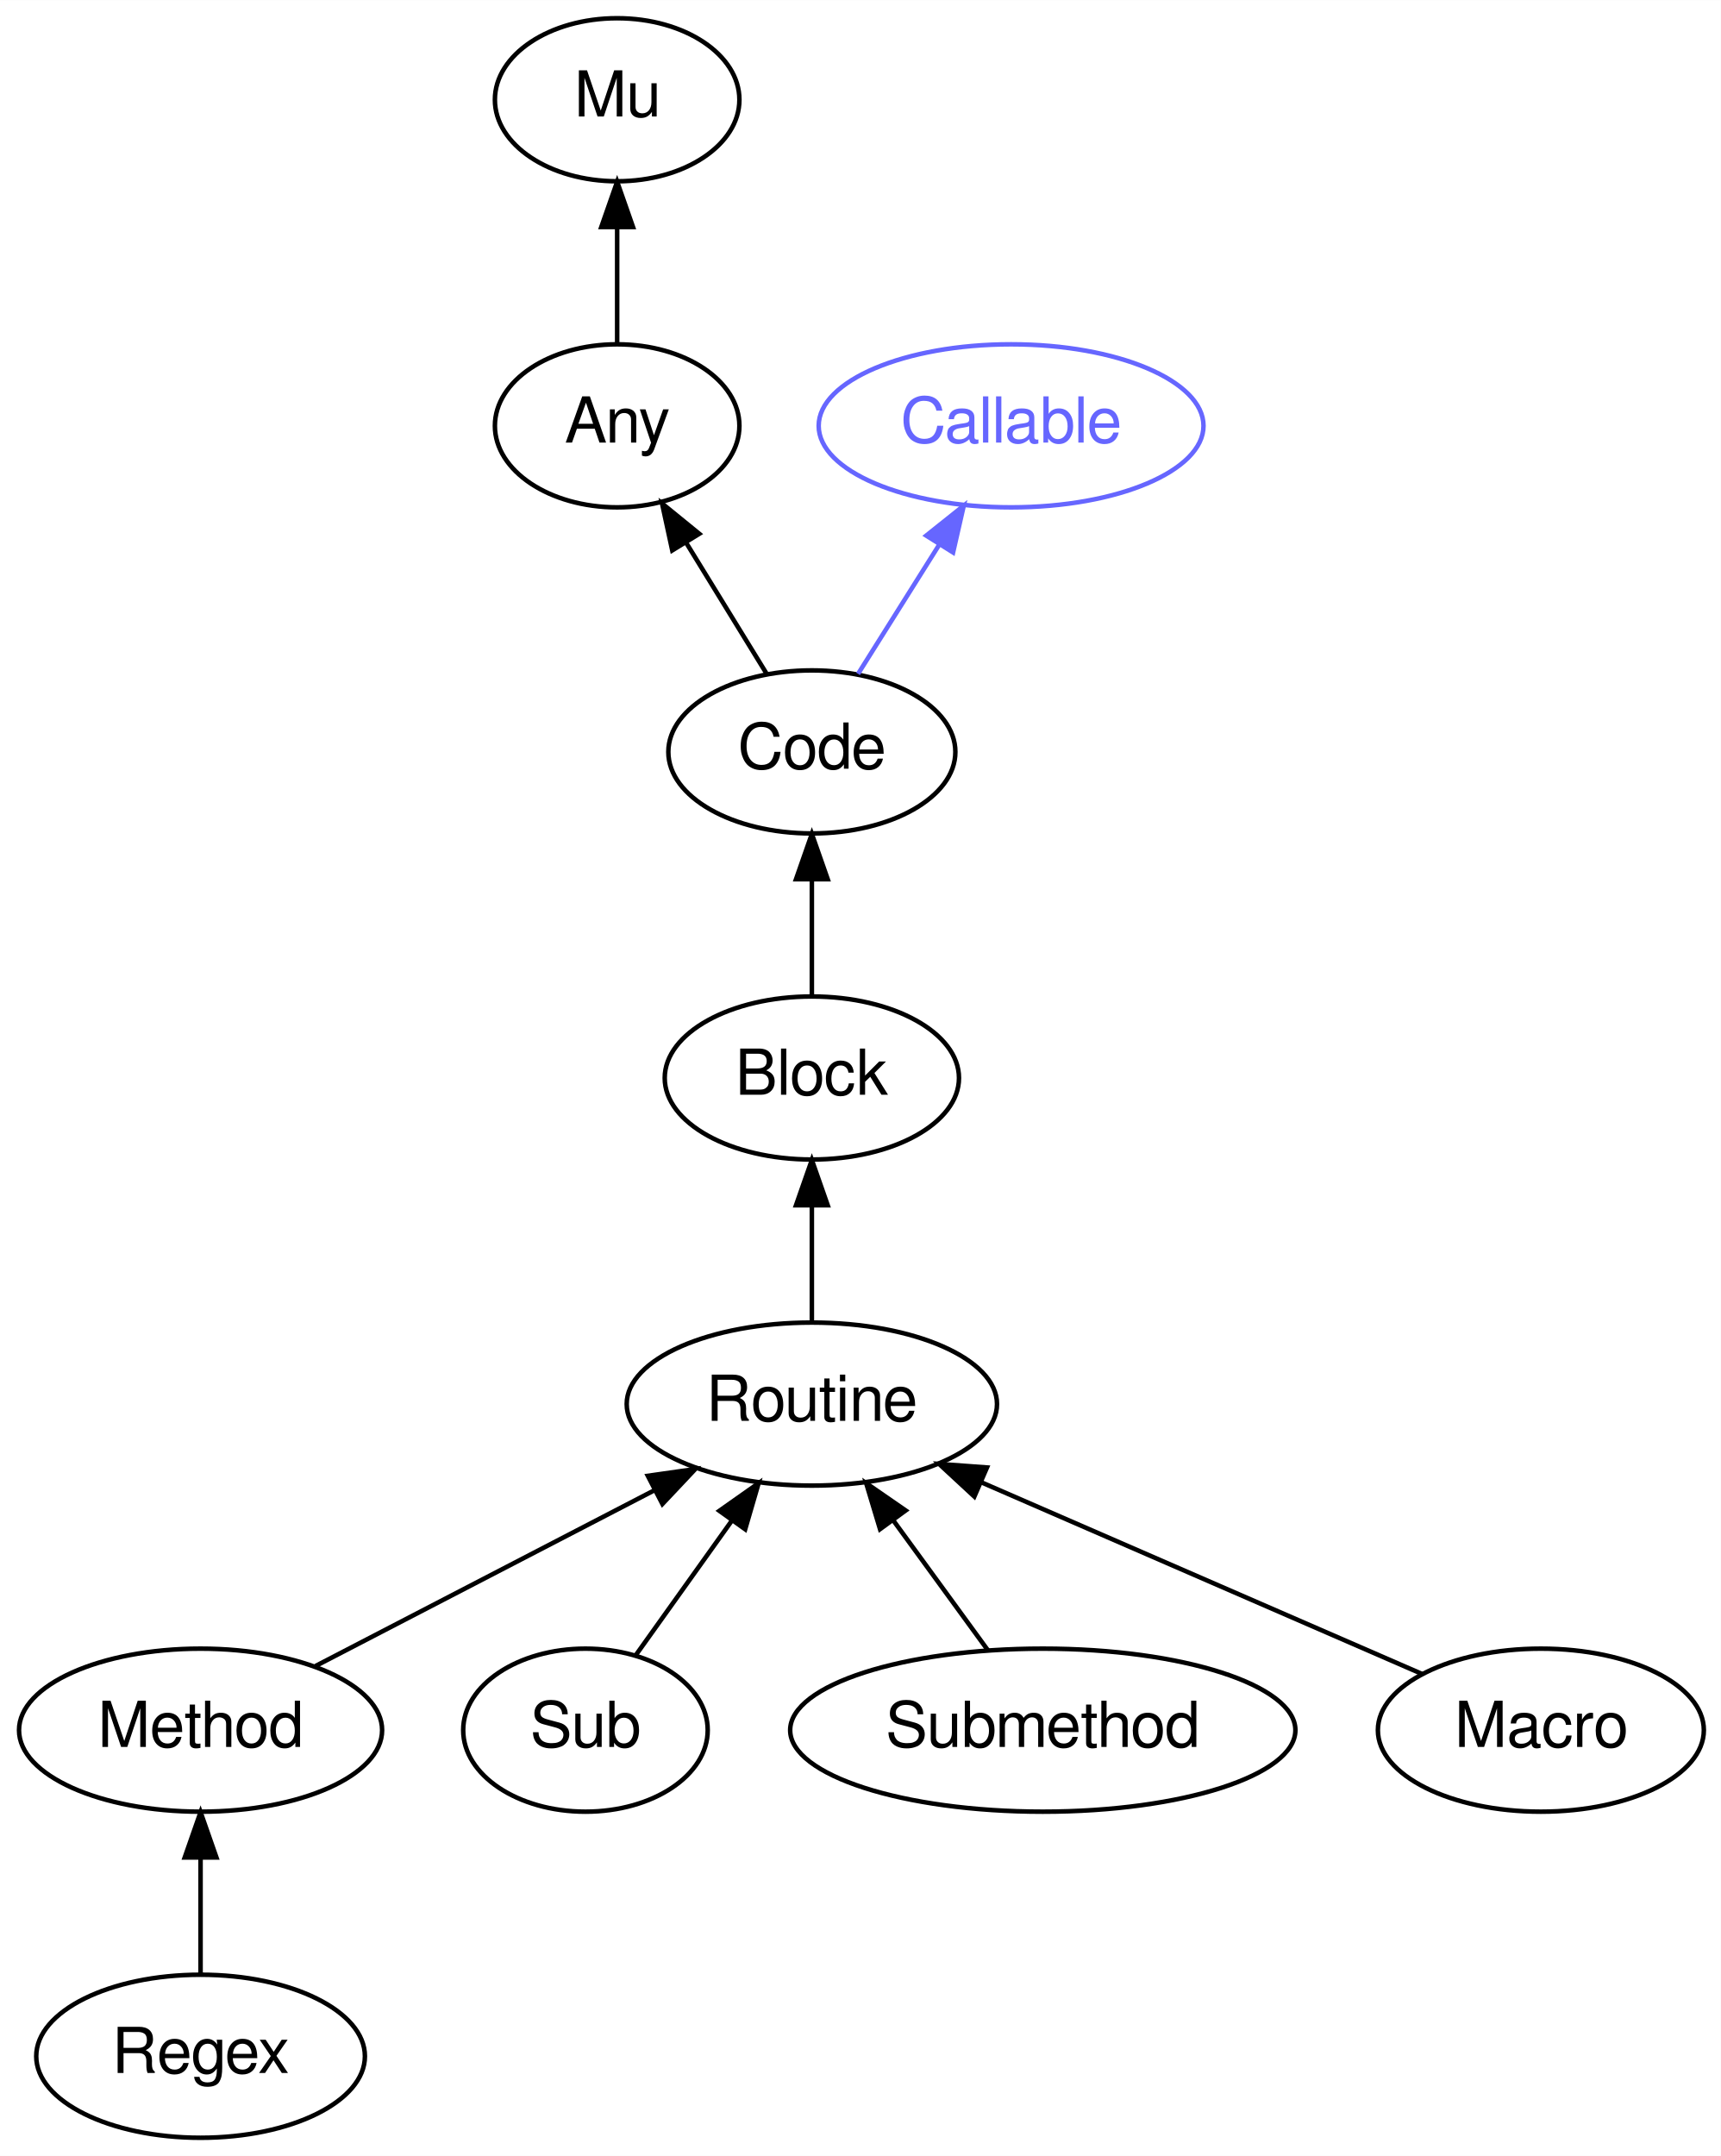
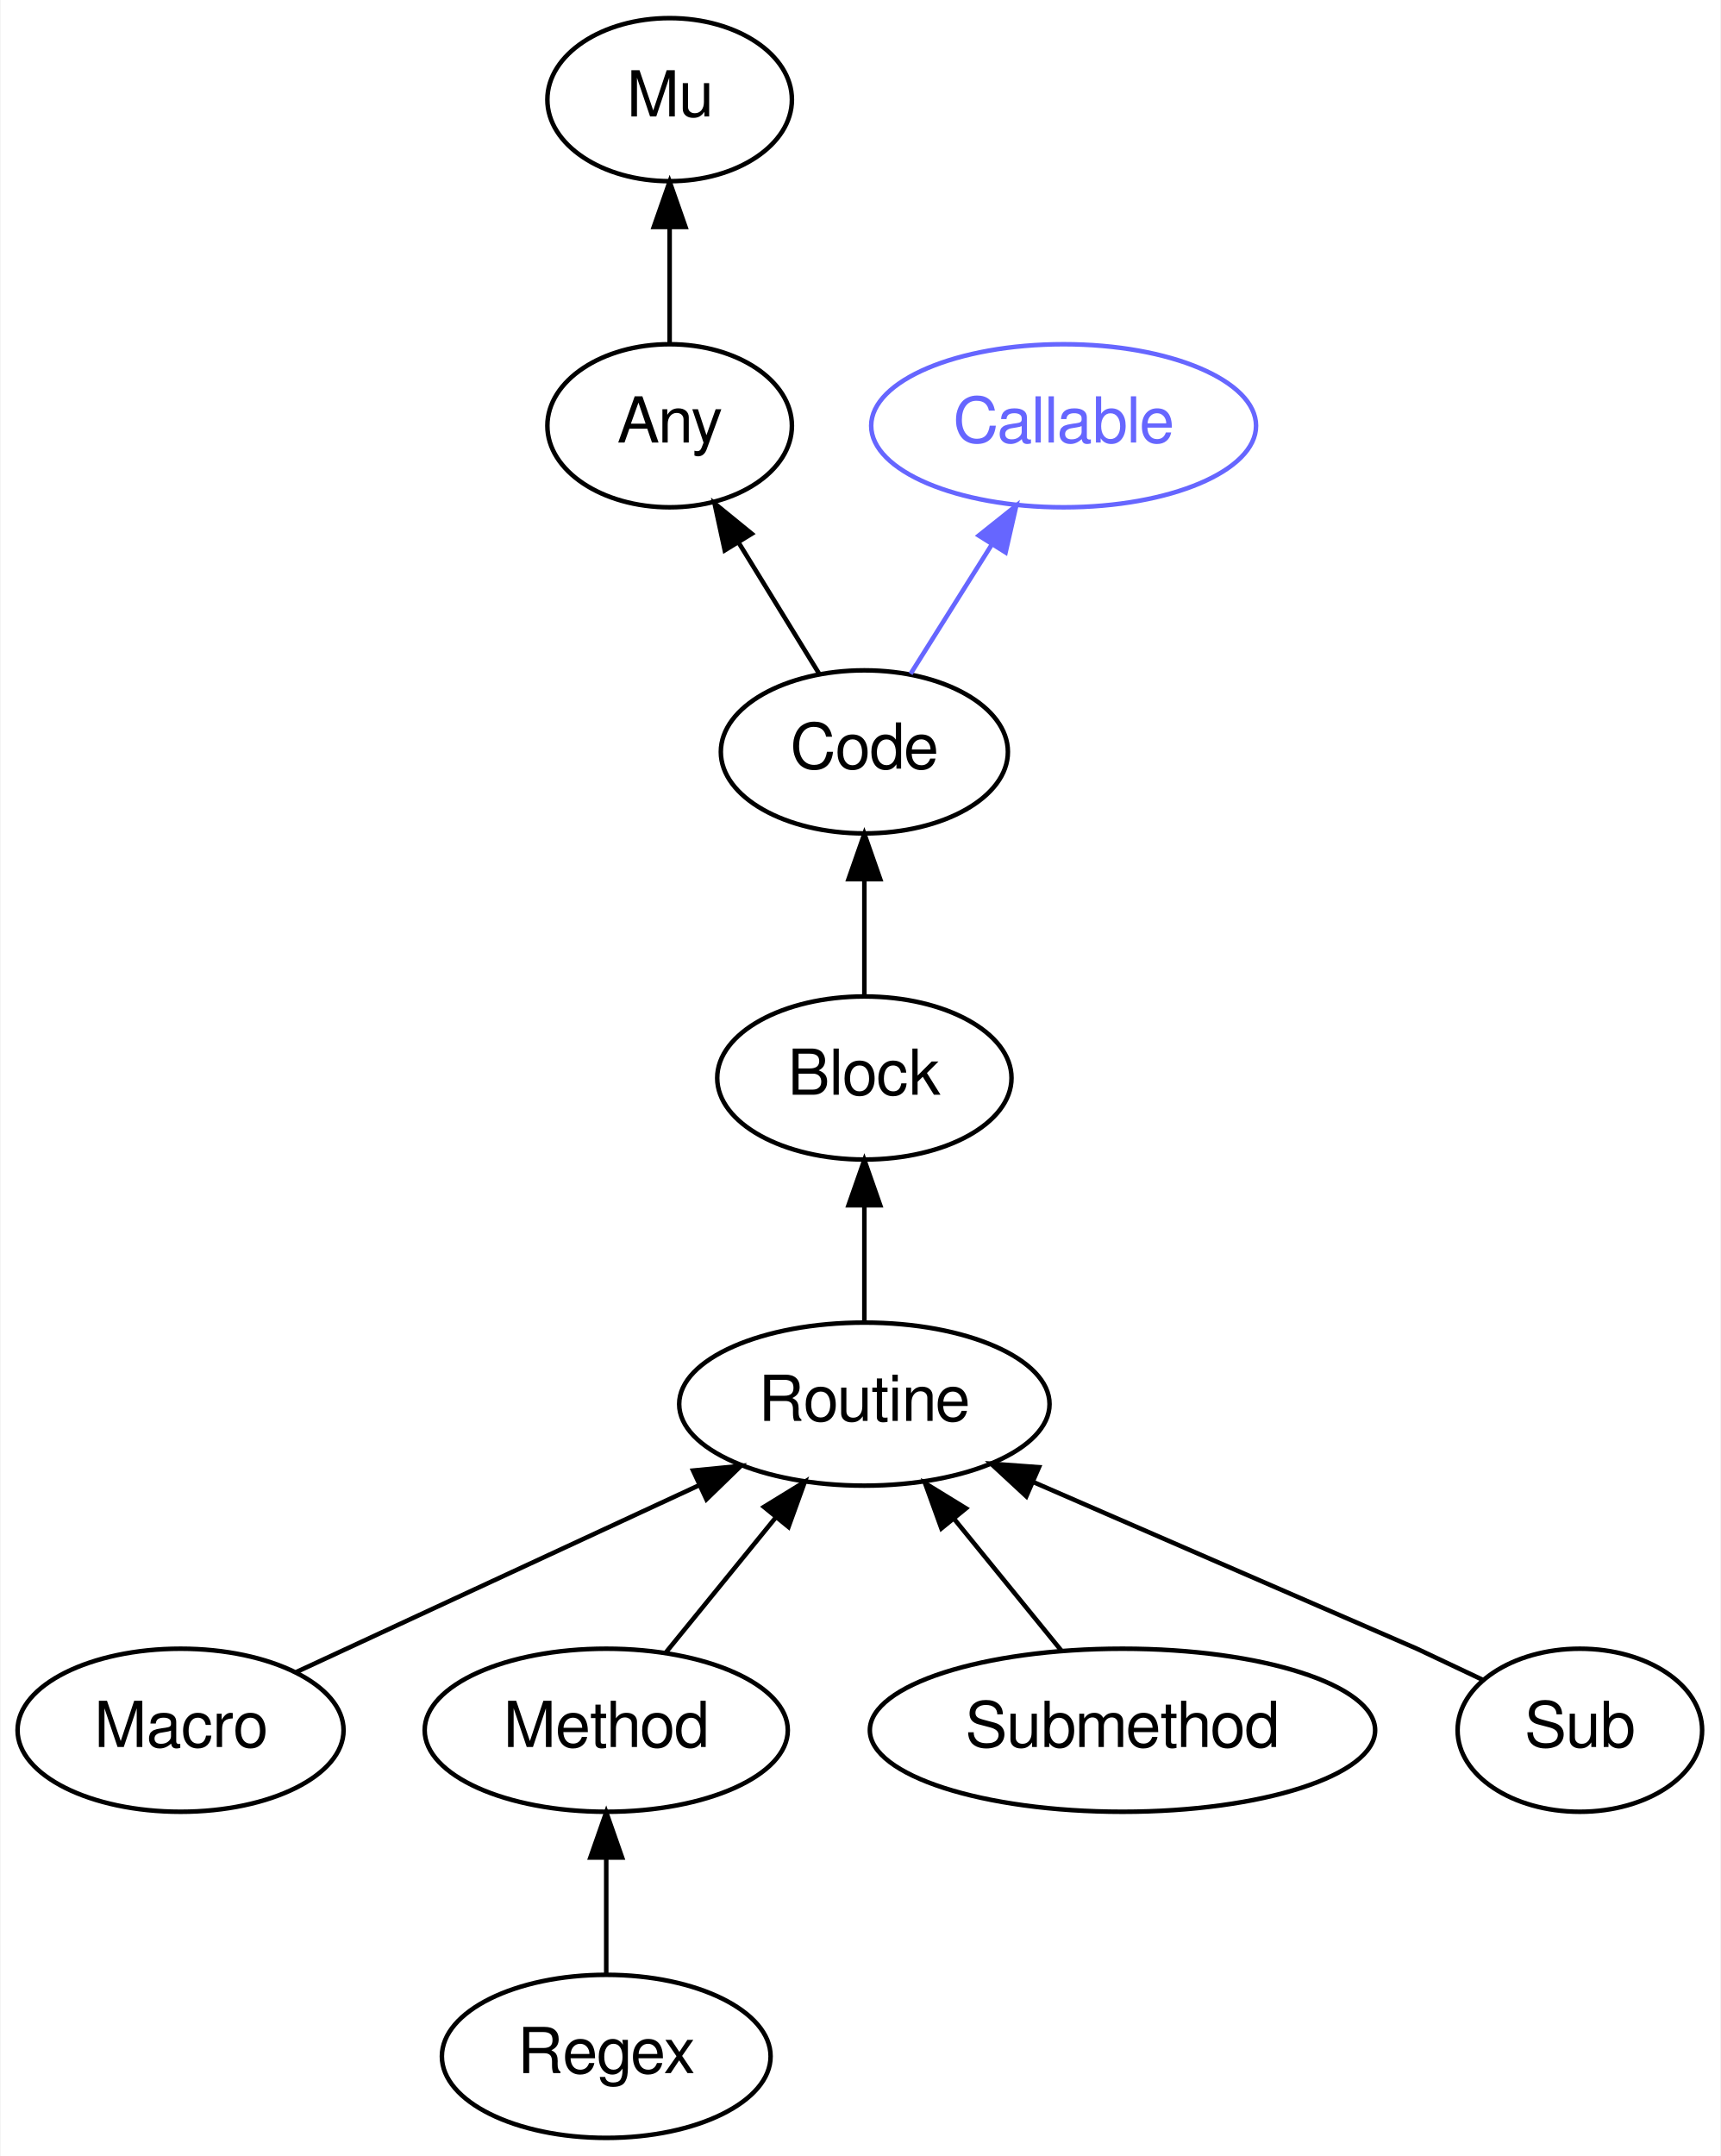
- <svg xmlns="http://www.w3.org/2000/svg" xmlns:xlink="http://www.w3.org/1999/xlink" width="380pt" height="476pt" viewBox="0.00 0.00 380.04 476.00">
+ <svg xmlns="http://www.w3.org/2000/svg" xmlns:xlink="http://www.w3.org/1999/xlink" width="380pt" height="476pt" viewBox="0.00 0.00 379.75 476.00">
  <g id="graph0" class="graph" transform="scale(1 1) rotate(0) translate(4 472)">
-     <polygon fill="white" stroke="none" points="-4,4 -4,-472 376.043,-472 376.043,4 -4,4" />
+     <polygon fill="white" stroke="none" points="-4,4 -4,-472 375.747,-472 375.747,4 -4,4" />
    <g id="node1" class="node">
      <g id="a_node1">
        <a xlink:href="/type/Block" xlink:title="Block">
-           <ellipse fill="none" stroke="#000000" cx="175.296" cy="-234" rx="32.494" ry="18" />
-           <text text-anchor="middle" x="175.296" y="-230.3" font-family="FreeSans" font-size="14.00" fill="#000000">Block</text>
+           <ellipse fill="none" stroke="#000000" cx="186.747" cy="-234" rx="32.494" ry="18" />
+           <text text-anchor="middle" x="186.747" y="-230.3" font-family="FreeSans" font-size="14.00" fill="#000000">Block</text>
        </a>
      </g>
    </g>
    <g id="node5" class="node">
      <g id="a_node5">
        <a xlink:href="/type/Code" xlink:title="Code">
-           <ellipse fill="none" stroke="#000000" cx="175.296" cy="-306" rx="31.695" ry="18" />
-           <text text-anchor="middle" x="175.296" y="-302.3" font-family="FreeSans" font-size="14.00" fill="#000000">Code</text>
+           <ellipse fill="none" stroke="#000000" cx="186.747" cy="-306" rx="31.695" ry="18" />
+           <text text-anchor="middle" x="186.747" y="-302.3" font-family="FreeSans" font-size="14.00" fill="#000000">Code</text>
        </a>
      </g>
    </g>
    <g id="edge1" class="edge">
-       <path fill="none" stroke="#000000" d="M175.296,-252.303C175.296,-260.017 175.296,-269.288 175.296,-277.888" />
-       <polygon fill="#000000" stroke="#000000" points="171.797,-277.896 175.296,-287.896 178.797,-277.896 171.797,-277.896" />
+       <path fill="none" stroke="#000000" d="M186.747,-252.303C186.747,-260.017 186.747,-269.288 186.747,-277.888" />
+       <polygon fill="#000000" stroke="#000000" points="183.247,-277.896 186.747,-287.896 190.247,-277.896 183.247,-277.896" />
    </g>
    <g id="node2" class="node">
      <g id="a_node2">
        <a xlink:href="/type/Mu" xlink:title="Mu">
-           <ellipse fill="none" stroke="#000000" cx="132.296" cy="-450" rx="27" ry="18" />
-           <text text-anchor="middle" x="132.296" y="-446.3" font-family="FreeSans" font-size="14.00" fill="#000000">Mu</text>
+           <ellipse fill="none" stroke="#000000" cx="143.747" cy="-450" rx="27" ry="18" />
+           <text text-anchor="middle" x="143.747" y="-446.3" font-family="FreeSans" font-size="14.00" fill="#000000">Mu</text>
        </a>
      </g>
    </g>
    <g id="node3" class="node">
      <g id="a_node3">
        <a xlink:href="/type/Any" xlink:title="Any">
-           <ellipse fill="none" stroke="#000000" cx="132.296" cy="-378" rx="27" ry="18" />
-           <text text-anchor="middle" x="132.296" y="-374.3" font-family="FreeSans" font-size="14.00" fill="#000000">Any</text>
+           <ellipse fill="none" stroke="#000000" cx="143.747" cy="-378" rx="27" ry="18" />
+           <text text-anchor="middle" x="143.747" y="-374.3" font-family="FreeSans" font-size="14.00" fill="#000000">Any</text>
        </a>
      </g>
    </g>
    <g id="edge2" class="edge">
-       <path fill="none" stroke="#000000" d="M132.296,-396.303C132.296,-404.017 132.296,-413.288 132.296,-421.888" />
-       <polygon fill="#000000" stroke="#000000" points="128.797,-421.896 132.296,-431.896 135.797,-421.896 128.797,-421.896" />
+       <path fill="none" stroke="#000000" d="M143.747,-396.303C143.747,-404.017 143.747,-413.288 143.747,-421.888" />
+       <polygon fill="#000000" stroke="#000000" points="140.247,-421.896 143.747,-431.896 147.247,-421.896 140.247,-421.896" />
    </g>
    <g id="node4" class="node">
      <g id="a_node4">
        <a xlink:href="/type/Callable" xlink:title="Callable">
-           <ellipse fill="none" stroke="#6666ff" cx="219.296" cy="-378" rx="42.494" ry="18" />
-           <text text-anchor="middle" x="219.296" y="-374.3" font-family="FreeSans" font-size="14.00" fill="#6666ff">Callable</text>
+           <ellipse fill="none" stroke="#6666ff" cx="230.747" cy="-378" rx="42.494" ry="18" />
+           <text text-anchor="middle" x="230.747" y="-374.3" font-family="FreeSans" font-size="14.00" fill="#6666ff">Callable</text>
        </a>
      </g>
    </g>
    <g id="edge3" class="edge">
-       <path fill="none" stroke="#000000" d="M165.323,-323.235C160.059,-331.805 153.486,-342.506 147.592,-352.1" />
-       <polygon fill="#000000" stroke="#000000" points="144.467,-350.5 142.215,-360.853 150.432,-354.164 144.467,-350.5" />
+       <path fill="none" stroke="#000000" d="M176.774,-323.235C171.509,-331.805 164.936,-342.506 159.043,-352.1" />
+       <polygon fill="#000000" stroke="#000000" points="155.918,-350.5 153.666,-360.853 161.882,-354.164 155.918,-350.5" />
    </g>
    <g id="edge10" class="edge">
-       <path fill="none" stroke="#6666ff" d="M185.502,-323.235C190.811,-331.683 197.423,-342.201 203.386,-351.688" />
-       <polygon fill="#6666ff" stroke="#6666ff" points="200.556,-353.763 208.841,-360.367 206.483,-350.038 200.556,-353.763" />
+       <path fill="none" stroke="#6666ff" d="M196.952,-323.235C202.262,-331.683 208.873,-342.201 214.836,-351.688" />
+       <polygon fill="#6666ff" stroke="#6666ff" points="212.007,-353.763 220.292,-360.367 217.933,-350.038 212.007,-353.763" />
    </g>
    <g id="node6" class="node">
      <g id="a_node6">
        <a xlink:href="/type/Routine" xlink:title="Routine">
-           <ellipse fill="none" stroke="#000000" cx="175.296" cy="-162" rx="40.893" ry="18" />
-           <text text-anchor="middle" x="175.296" y="-158.3" font-family="FreeSans" font-size="14.00" fill="#000000">Routine</text>
+           <ellipse fill="none" stroke="#000000" cx="186.747" cy="-162" rx="40.893" ry="18" />
+           <text text-anchor="middle" x="186.747" y="-158.3" font-family="FreeSans" font-size="14.00" fill="#000000">Routine</text>
        </a>
      </g>
    </g>
    <g id="edge4" class="edge">
-       <path fill="none" stroke="#000000" d="M175.296,-180.303C175.296,-188.017 175.296,-197.288 175.296,-205.888" />
-       <polygon fill="#000000" stroke="#000000" points="171.797,-205.896 175.296,-215.896 178.797,-205.896 171.797,-205.896" />
+       <path fill="none" stroke="#000000" d="M186.747,-180.303C186.747,-188.017 186.747,-197.288 186.747,-205.888" />
+       <polygon fill="#000000" stroke="#000000" points="183.247,-205.896 186.747,-215.896 190.247,-205.896 183.247,-205.896" />
    </g>
    <g id="node7" class="node">
      <g id="a_node7">
-         <a xlink:href="/type/Method" xlink:title="Method">
-           <ellipse fill="none" stroke="#000000" cx="40.296" cy="-90" rx="40.094" ry="18" />
-           <text text-anchor="middle" x="40.296" y="-86.3" font-family="FreeSans" font-size="14.00" fill="#000000">Method</text>
+         <a xlink:href="/type/Macro" xlink:title="Macro">
+           <ellipse fill="none" stroke="#000000" cx="35.747" cy="-90" rx="35.995" ry="18" />
+           <text text-anchor="middle" x="35.747" y="-86.3" font-family="FreeSans" font-size="14.00" fill="#000000">Macro</text>
        </a>
      </g>
    </g>
    <g id="edge5" class="edge">
-       <path fill="none" stroke="#000000" d="M65.689,-104.166C86.862,-115.145 117.237,-130.895 140.644,-143.032" />
-       <polygon fill="#000000" stroke="#000000" points="139.07,-146.158 149.559,-147.655 142.292,-139.944 139.07,-146.158" />
+       <path fill="none" stroke="#000000" d="M61.362,-102.875C85.749,-114.18 122.704,-131.311 150.184,-144.05" />
+       <polygon fill="#000000" stroke="#000000" points="148.928,-147.326 159.473,-148.356 151.872,-140.975 148.928,-147.326" />
    </g>
    <g id="node8" class="node">
      <g id="a_node8">
-         <a xlink:href="/type/Sub" xlink:title="Sub">
-           <ellipse fill="none" stroke="#000000" cx="125.296" cy="-90" rx="27" ry="18" />
-           <text text-anchor="middle" x="125.296" y="-86.3" font-family="FreeSans" font-size="14.00" fill="#000000">Sub</text>
+         <a xlink:href="/type/Method" xlink:title="Method">
+           <ellipse fill="none" stroke="#000000" cx="129.747" cy="-90" rx="40.094" ry="18" />
+           <text text-anchor="middle" x="129.747" y="-86.3" font-family="FreeSans" font-size="14.00" fill="#000000">Method</text>
        </a>
      </g>
    </g>
    <g id="edge6" class="edge">
-       <path fill="none" stroke="#000000" d="M136.393,-106.535C142.624,-115.258 150.544,-126.346 157.609,-136.238" />
-       <polygon fill="#000000" stroke="#000000" points="154.874,-138.43 163.534,-144.533 160.57,-134.361 154.874,-138.43" />
+       <path fill="none" stroke="#000000" d="M142.967,-107.235C150.161,-116.07 159.2,-127.17 167.193,-136.986" />
+       <polygon fill="#000000" stroke="#000000" points="164.57,-139.308 173.598,-144.853 169.998,-134.888 164.57,-139.308" />
    </g>
    <g id="node9" class="node">
      <g id="a_node9">
        <a xlink:href="/type/Submethod" xlink:title="Submethod">
-           <ellipse fill="none" stroke="#000000" cx="226.296" cy="-90" rx="55.79" ry="18" />
-           <text text-anchor="middle" x="226.296" y="-86.3" font-family="FreeSans" font-size="14.00" fill="#000000">Submethod</text>
+           <ellipse fill="none" stroke="#000000" cx="243.747" cy="-90" rx="55.79" ry="18" />
+           <text text-anchor="middle" x="243.747" y="-86.3" font-family="FreeSans" font-size="14.00" fill="#000000">Submethod</text>
        </a>
      </g>
    </g>
    <g id="edge7" class="edge">
-       <path fill="none" stroke="#000000" d="M214.21,-107.589C207.986,-116.132 200.271,-126.722 193.356,-136.213" />
-       <polygon fill="#000000" stroke="#000000" points="190.356,-134.387 187.296,-144.53 196.013,-138.509 190.356,-134.387" />
+       <path fill="none" stroke="#000000" d="M230.239,-107.589C223.211,-116.219 214.483,-126.938 206.695,-136.503" />
+       <polygon fill="#000000" stroke="#000000" points="203.758,-134.566 200.158,-144.53 209.186,-138.986 203.758,-134.566" />
    </g>
    <g id="node10" class="node">
      <g id="a_node10">
-         <a xlink:href="/type/Macro" xlink:title="Macro">
-           <ellipse fill="none" stroke="#000000" cx="336.296" cy="-90" rx="35.995" ry="18" />
-           <text text-anchor="middle" x="336.296" y="-86.3" font-family="FreeSans" font-size="14.00" fill="#000000">Macro</text>
+         <a xlink:href="/type/Sub" xlink:title="Sub">
+           <ellipse fill="none" stroke="#000000" cx="344.747" cy="-90" rx="27" ry="18" />
+           <text text-anchor="middle" x="344.747" y="-86.3" font-family="FreeSans" font-size="14.00" fill="#000000">Sub</text>
        </a>
      </g>
    </g>
    <g id="edge8" class="edge">
-       <path fill="none" stroke="#000000" d="M310.071,-102.403C283.618,-113.904 242.531,-131.768 212.673,-144.749" />
-       <polygon fill="#000000" stroke="#000000" points="211.181,-141.581 203.406,-148.778 213.972,-148.001 211.181,-141.581" />
+       <path fill="none" stroke="#000000" d="M323.389,-101.085C315.637,-104.746 308.747,-108 308.747,-108 308.747,-108 259.879,-129.23 223.999,-144.816" />
+       <polygon fill="#000000" stroke="#000000" points="222.513,-141.646 214.736,-148.841 225.303,-148.066 222.513,-141.646" />
    </g>
    <g id="node11" class="node">
      <g id="a_node11">
        <a xlink:href="/type/Regex" xlink:title="Regex">
-           <ellipse fill="none" stroke="#000000" cx="40.296" cy="-18" rx="36.294" ry="18" />
-           <text text-anchor="middle" x="40.296" y="-14.3" font-family="FreeSans" font-size="14.00" fill="#000000">Regex</text>
+           <ellipse fill="none" stroke="#000000" cx="129.747" cy="-18" rx="36.294" ry="18" />
+           <text text-anchor="middle" x="129.747" y="-14.3" font-family="FreeSans" font-size="14.00" fill="#000000">Regex</text>
        </a>
      </g>
    </g>
    <g id="edge9" class="edge">
-       <path fill="none" stroke="#000000" d="M40.296,-36.303C40.296,-44.017 40.296,-53.288 40.296,-61.888" />
-       <polygon fill="#000000" stroke="#000000" points="36.797,-61.896 40.296,-71.896 43.797,-61.896 36.797,-61.896" />
+       <path fill="none" stroke="#000000" d="M129.747,-36.303C129.747,-44.017 129.747,-53.288 129.747,-61.888" />
+       <polygon fill="#000000" stroke="#000000" points="126.247,-61.896 129.747,-71.896 133.247,-61.896 126.247,-61.896" />
    </g>
  </g>
</svg>
